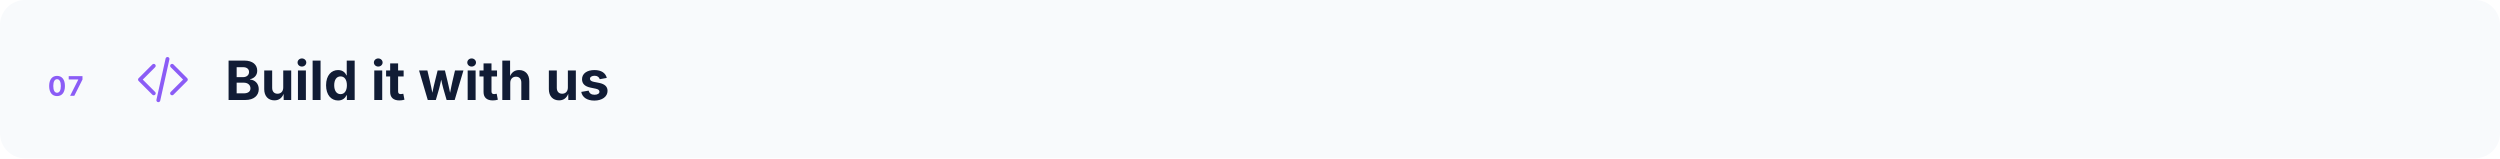
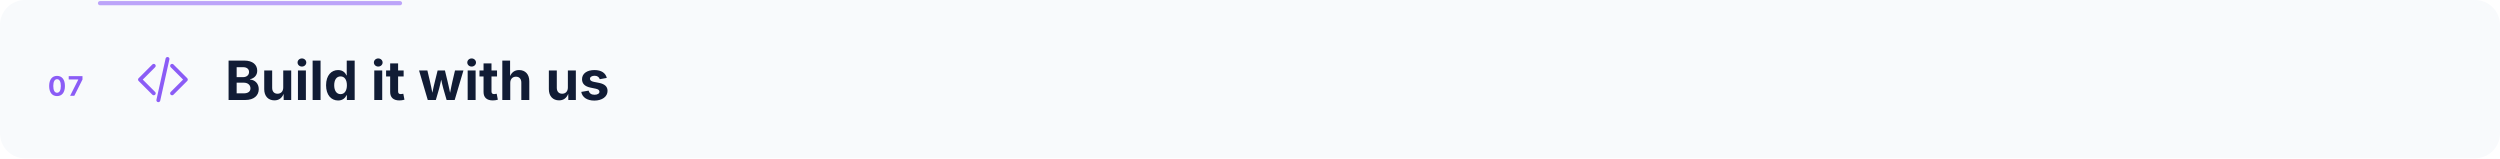
- <svg xmlns="http://www.w3.org/2000/svg" width="1200" height="76" viewBox="0 0 1200 76" role="img" aria-label="07 · Build it with us">
+ <svg xmlns="http://www.w3.org/2000/svg" width="1200" height="76" viewBox="0 0 1200 76" role="img" aria-label="07 · Build it with us" data-readme-motion="subtle">
  <defs>
    <linearGradient id="brand">
      <stop stop-color="#8b5cf6" />
      <stop offset="1" stop-color="#22d3ee" />
    </linearGradient>
  </defs>
  <style>text{font-family:Inter,Segoe UI,Arial,sans-serif}</style>
  <rect width="1200" height="76" rx="12" fill="#f8fafc" />
  <text x="23" y="46" font-size="13" fill="#8b5cf6" font-weight="700" letter-spacing="1">07</text>
  <g transform="translate(65 25) scale(1.1)" fill="none" stroke="#8b5cf6" stroke-width="1.7" stroke-linecap="round" stroke-linejoin="round">
    <path d="m8 6-6 6 6 6m8-12 6 6-6 6M14 3l-4 18" />
  </g>
  <text x="108" y="48" font-size="26" fill="#111c35" font-weight="700">Build it with us</text>
  <path d="M0 75h1200" stroke="url(#brand)" opacity=".5" />
+   <style data-readme-builder-motion="1">
+ @keyframes rb-accent {0%,100%{filter:brightness(1)}50%{filter:brightness(1.3)}}
+ @keyframes rb-trace {from{stroke-dashoffset:1200}to{stroke-dashoffset:0}}
+ svg[data-readme-motion] .rb-motion-line{animation:rb-trace 2s ease-in-out 2;stroke-dasharray:144 1200;stroke-dashoffset:0;opacity:.55}
+ svg[data-readme-motion] &gt; path,svg[data-readme-motion] &gt; g:not(.rb-motion-layer){animation:rb-accent 2s ease-in-out 2}
+ @media (prefers-reduced-motion:reduce){svg[data-readme-motion] .rb-motion-line,svg[data-readme-motion] &gt; path,svg[data-readme-motion] &gt; g:not(.rb-motion-layer){animation:none!important;filter:none!important}}
+ </style>
+   <g class="rb-motion-layer" aria-hidden="true" pointer-events="none">
+     <path class="rb-motion-line" d="M48 1.52h1104" fill="none" stroke="#8b5cf6" stroke-width="2" stroke-linecap="round" />
+   </g>
</svg>
